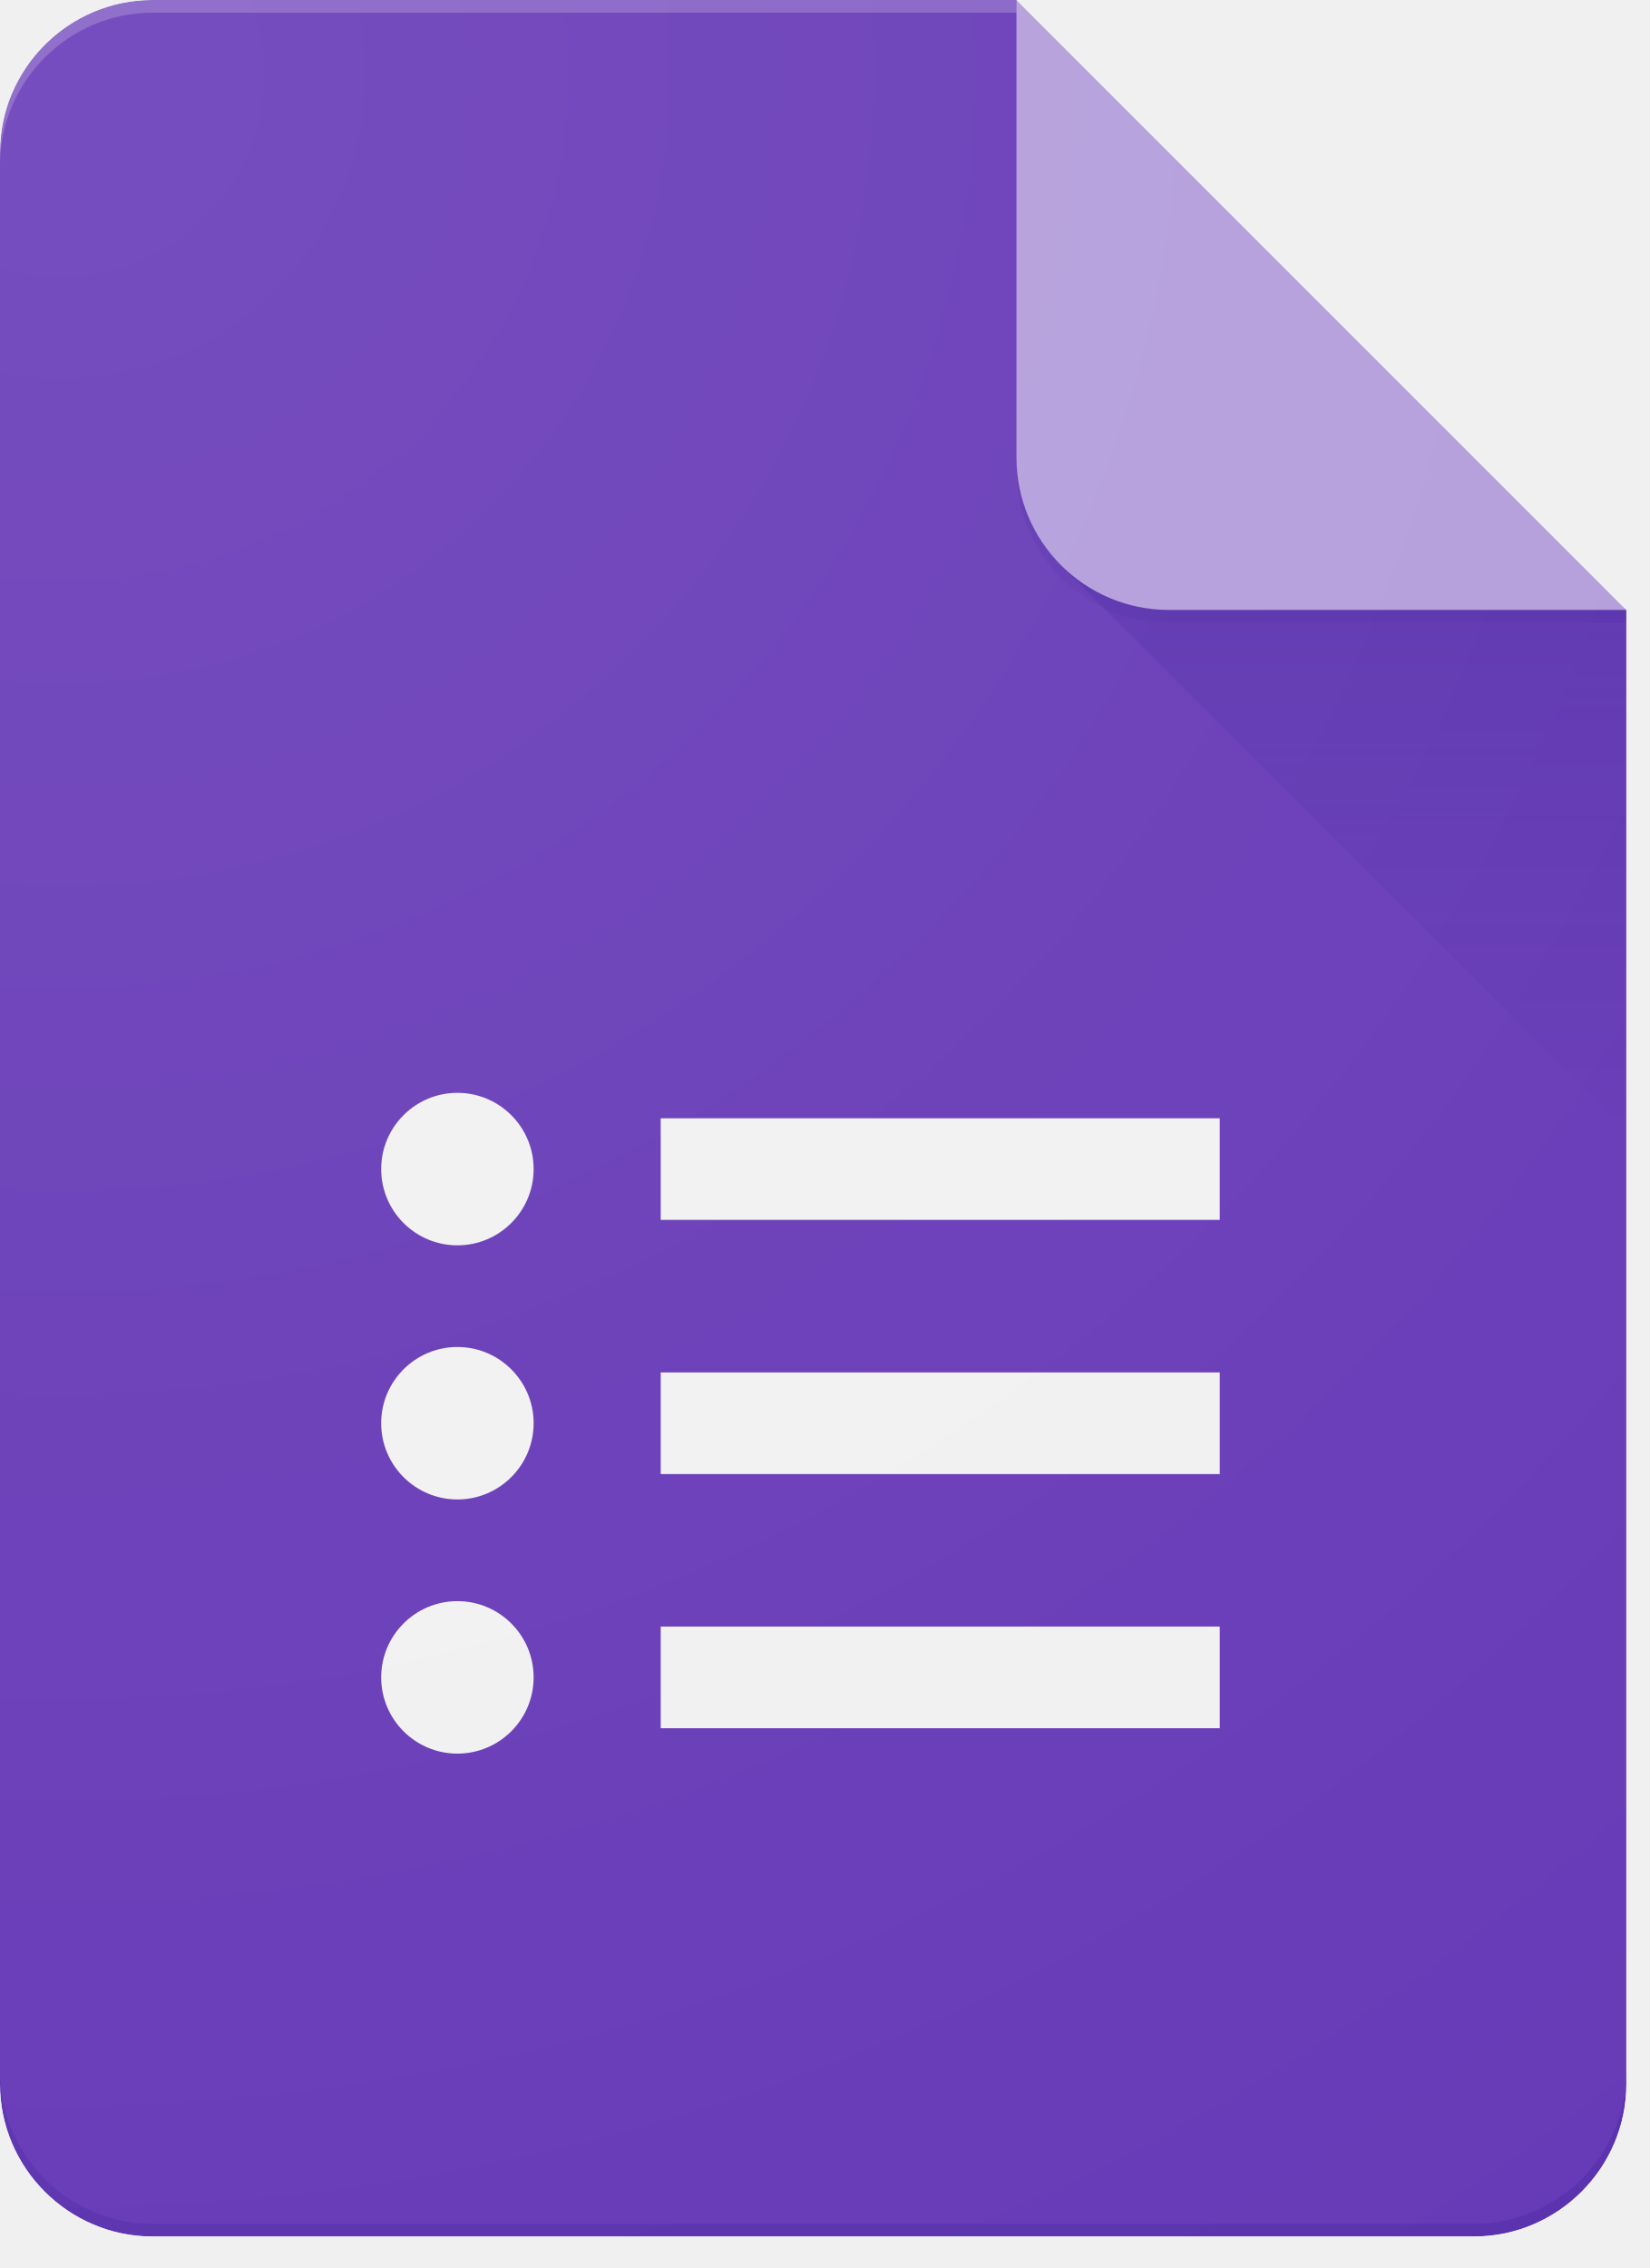
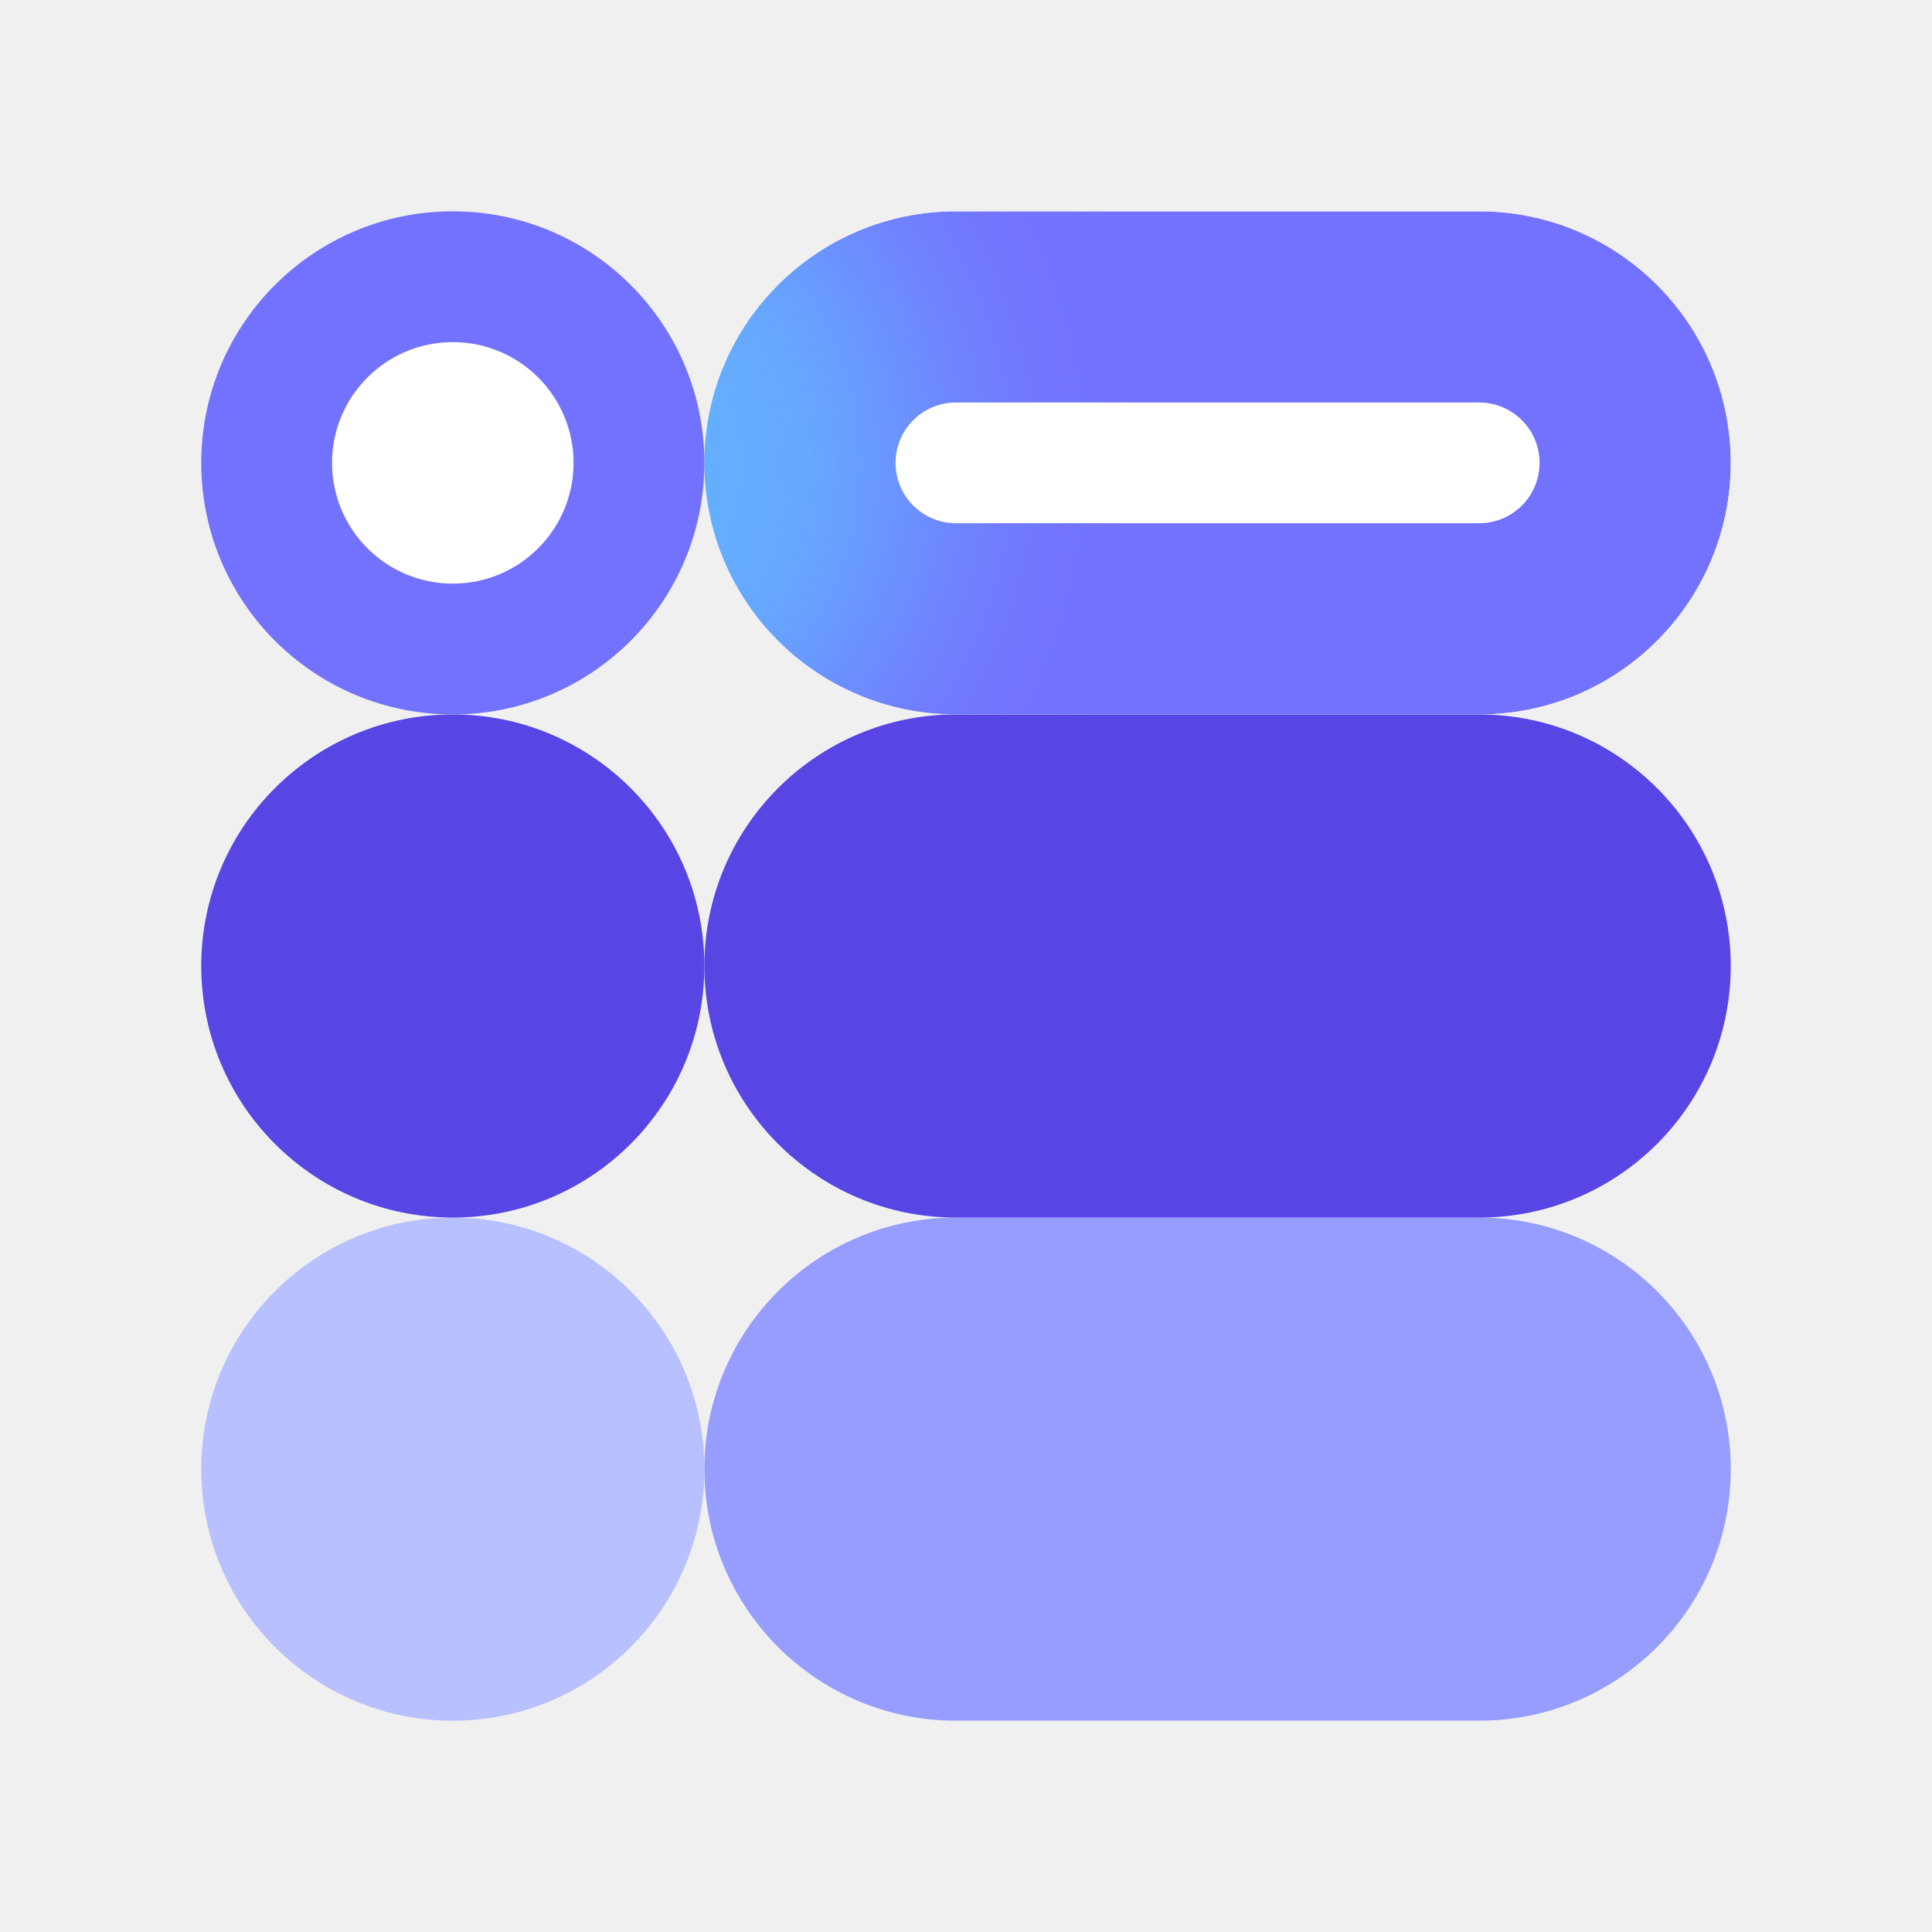
- <svg xmlns="http://www.w3.org/2000/svg" xmlns:xlink="http://www.w3.org/1999/xlink" width="48px" height="66px" viewBox="0 0 48 66" version="1.1">
-   <defs>
-     <path d="M29.583,0 L4.438,0 C1.997,0 0,1.997 0,4.438 L0,60.646 C0,63.086 1.997,65.083 4.438,65.083 L42.896,65.083 C45.336,65.083 47.333,63.086 47.333,60.646 L47.333,17.75 L29.583,0 Z" id="path-1" />
-     <path d="M29.583,0 L4.438,0 C1.997,0 0,1.997 0,4.438 L0,60.646 C0,63.086 1.997,65.083 4.438,65.083 L42.896,65.083 C45.336,65.083 47.333,63.086 47.333,60.646 L47.333,17.75 L29.583,0 Z" id="path-3" />
-     <path d="M29.583,0 L4.438,0 C1.997,0 0,1.997 0,4.438 L0,60.646 C0,63.086 1.997,65.083 4.438,65.083 L42.896,65.083 C45.336,65.083 47.333,63.086 47.333,60.646 L47.333,17.75 L29.583,0 Z" id="path-5" />
-     <linearGradient x1="50.005%" y1="8.586%" x2="50.005%" y2="100.014%" id="linearGradient-7">
-       <stop stop-color="#311B92" stop-opacity="0.2" offset="0%" />
-       <stop stop-color="#311B92" stop-opacity="0.02" offset="100%" />
-     </linearGradient>
-     <path d="M29.583,0 L4.438,0 C1.997,0 0,1.997 0,4.438 L0,60.646 C0,63.086 1.997,65.083 4.438,65.083 L42.896,65.083 C45.336,65.083 47.333,63.086 47.333,60.646 L47.333,17.75 L29.583,0 Z" id="path-8" />
-     <path d="M29.583,0 L4.438,0 C1.997,0 0,1.997 0,4.438 L0,60.646 C0,63.086 1.997,65.083 4.438,65.083 L42.896,65.083 C45.336,65.083 47.333,63.086 47.333,60.646 L47.333,17.75 L29.583,0 Z" id="path-10" />
-     <path d="M29.583,0 L4.438,0 C1.997,0 0,1.997 0,4.438 L0,60.646 C0,63.086 1.997,65.083 4.438,65.083 L42.896,65.083 C45.336,65.083 47.333,63.086 47.333,60.646 L47.333,17.75 L29.583,0 Z" id="path-12" />
-     <path d="M29.583,0 L4.438,0 C1.997,0 0,1.997 0,4.438 L0,60.646 C0,63.086 1.997,65.083 4.438,65.083 L42.896,65.083 C45.336,65.083 47.333,63.086 47.333,60.646 L47.333,17.75 L29.583,0 Z" id="path-14" />
-     <radialGradient cx="3.168%" cy="2.717%" fx="3.168%" fy="2.717%" r="161.249%" gradientTransform="translate(0.03168,0.027174),scale(1,0.727273),translate(-0.03168,-0.027174)" id="radialGradient-16">
-       <stop stop-color="#FFFFFF" stop-opacity="0.1" offset="0%" />
-       <stop stop-color="#FFFFFF" stop-opacity="0" offset="100%" />
-     </radialGradient>
-   </defs>
-   <g id="Page-1" stroke="none" stroke-width="1" fill="none" fill-rule="evenodd">
-     <g id="Consumer-Apps-Forms-Large-VD-R8" transform="translate(-449, -452)">
-       <g id="Hero" transform="translate(0, 63)">
-         <g id="Personal" transform="translate(277, 299)">
-           <g id="Forms-icon" transform="translate(172, 90)">
-             <g id="Group">
-               <g id="Clipped">
-                 <mask id="mask-2" fill="white">
-                   <use xlink:href="#path-1" />
-                 </mask>
-                 <g id="SVGID_20_" />
-                 <path d="M29.583,0 L4.438,0 C1.997,0 0,1.997 0,4.438 L0,60.646 C0,63.086 1.997,65.083 4.438,65.083 L42.896,65.083 C45.336,65.083 47.333,63.086 47.333,60.646 L47.333,17.75 L36.979,10.354 L29.583,0 Z" id="Path" fill="#673AB7" fill-rule="nonzero" mask="url(#mask-2)" />
-               </g>
-               <g id="Clipped">
-                 <mask id="mask-4" fill="white">
-                   <use xlink:href="#path-3" />
-                 </mask>
-                 <g id="SVGID_20_" />
-                 <path d="M19.229,50.292 L35.5,50.292 L35.5,47.333 L19.229,47.333 L19.229,50.292 Z M19.229,32.542 L19.229,35.5 L35.5,35.5 L35.5,32.542 L19.229,32.542 Z M15.531,34.021 C15.531,35.245 14.537,36.24 13.312,36.24 C12.088,36.24 11.094,35.245 11.094,34.021 C11.094,32.797 12.088,31.802 13.312,31.802 C14.537,31.802 15.531,32.797 15.531,34.021 Z M15.531,41.417 C15.531,42.641 14.537,43.635 13.312,43.635 C12.088,43.635 11.094,42.641 11.094,41.417 C11.094,40.193 12.088,39.198 13.312,39.198 C14.537,39.198 15.531,40.193 15.531,41.417 Z M15.531,48.812 C15.531,50.037 14.537,51.031 13.312,51.031 C12.088,51.031 11.094,50.037 11.094,48.812 C11.094,47.588 12.088,46.594 13.312,46.594 C14.537,46.594 15.531,47.588 15.531,48.812 Z M19.229,42.896 L35.5,42.896 L35.5,39.938 L19.229,39.938 L19.229,42.896 Z" id="Shape" fill="#F1F1F1" fill-rule="nonzero" mask="url(#mask-4)" />
-               </g>
-               <g id="Clipped">
-                 <mask id="mask-6" fill="white">
-                   <use xlink:href="#path-5" />
-                 </mask>
-                 <g id="SVGID_20_" />
-                 <polygon id="Path" fill="url(#linearGradient-7)" fill-rule="nonzero" mask="url(#mask-6)" points="30.881 16.452 47.333 32.9 47.333 17.75" />
-               </g>
-               <g id="Clipped">
-                 <mask id="mask-9" fill="white">
-                   <use xlink:href="#path-8" />
-                 </mask>
-                 <g id="SVGID_20_" />
-                 <g id="Group" mask="url(#mask-9)">
-                   <g transform="translate(26.625, -2.958333)">
-                     <path d="M2.958,2.958 L2.958,16.271 C2.958,18.723 4.944,20.708 7.396,20.708 L20.708,20.708 L2.958,2.958 Z" id="Path" fill="#B39DDB" fill-rule="nonzero" />
-                   </g>
-                 </g>
-               </g>
-               <g id="Clipped">
-                 <mask id="mask-11" fill="white">
-                   <use xlink:href="#path-10" />
-                 </mask>
-                 <g id="SVGID_20_" />
-                 <path d="M4.438,0 C1.997,0 0,1.997 0,4.438 L0,4.807 C0,2.367 1.997,0.37 4.438,0.37 L29.583,0.37 L29.583,0 L4.438,0 Z" id="Path" fill-opacity="0.2" fill="#FFFFFF" fill-rule="nonzero" mask="url(#mask-11)" />
-               </g>
-               <g id="Clipped">
-                 <mask id="mask-13" fill="white">
-                   <use xlink:href="#path-12" />
-                 </mask>
-                 <g id="SVGID_20_" />
-                 <path d="M42.896,64.714 L4.438,64.714 C1.997,64.714 0,62.717 0,60.276 L0,60.646 C0,63.086 1.997,65.083 4.438,65.083 L42.896,65.083 C45.336,65.083 47.333,63.086 47.333,60.646 L47.333,60.276 C47.333,62.717 45.336,64.714 42.896,64.714 Z" id="Path" fill-opacity="0.2" fill="#311B92" fill-rule="nonzero" mask="url(#mask-13)" />
-               </g>
-               <g id="Clipped">
-                 <mask id="mask-15" fill="white">
-                   <use xlink:href="#path-14" />
-                 </mask>
-                 <g id="SVGID_20_" />
-                 <path d="M34.021,17.75 C31.569,17.75 29.583,15.764 29.583,13.312 L29.583,13.682 C29.583,16.134 31.569,18.12 34.021,18.12 L47.333,18.12 L47.333,17.75 L34.021,17.75 Z" id="Path" fill-opacity="0.1" fill="#311B92" fill-rule="nonzero" mask="url(#mask-15)" />
-               </g>
-             </g>
-             <path d="M29.583,0 L4.438,0 C1.997,0 0,1.997 0,4.438 L0,60.646 C0,63.086 1.997,65.083 4.438,65.083 L42.896,65.083 C45.336,65.083 47.333,63.086 47.333,60.646 L47.333,17.75 L29.583,0 Z" id="Path" fill="url(#radialGradient-16)" fill-rule="nonzero" />
-           </g>
-         </g>
-       </g>
+ <svg xmlns="http://www.w3.org/2000/svg" width="192" height="192" fill="none" viewBox="0 0 192 192">
+   <rect width="102" height="50" x="70" y="121" fill="#969dff" rx="25" />
+   <rect width="50" height="50" x="20" y="121" fill="#b8c0ff" rx="25" />
+   <rect width="50" height="50" x="20" y="71" fill="#5746e3" rx="25" />
+   <rect width="102" height="50" x="70" y="71" fill="#5746e3" rx="25" />
+   <mask id="a" width="102" height="50" x="70" y="21" maskUnits="userSpaceOnUse" style="mask-type:alpha">
+     <rect width="102" height="50" x="70" y="21" fill="#5f54f4" rx="25" />
+   </mask>
+   <g mask="url(#a)">
+     <rect width="102" height="50" x="70" y="21" fill="#7372fe" rx="25" />
+     <g filter="url(#b)">
+       <circle cx="56" cy="46" r="36" fill="#64afff" />
    </g>
  </g>
+   <rect width="50" height="50" x="20" y="21" fill="#7372fe" rx="25" />
+   <path stroke="#fff" stroke-linecap="round" stroke-width="12" d="M95 46h52" />
+   <circle cx="45" cy="46" r="12" fill="#fff" />
+   <defs>
+     <filter id="b" width="111.47" height="111.47" x=".27" y="-9.74" color-interpolation-filters="sRGB" filterUnits="userSpaceOnUse">
+       <feFlood flood-opacity="0" result="BackgroundImageFix" />
+       <feBlend in="SourceGraphic" in2="BackgroundImageFix" result="shape" />
+       <feGaussianBlur result="effect1_foregroundBlur_37586_9489" stdDeviation="9.87" />
+     </filter>
+   </defs>
</svg>
